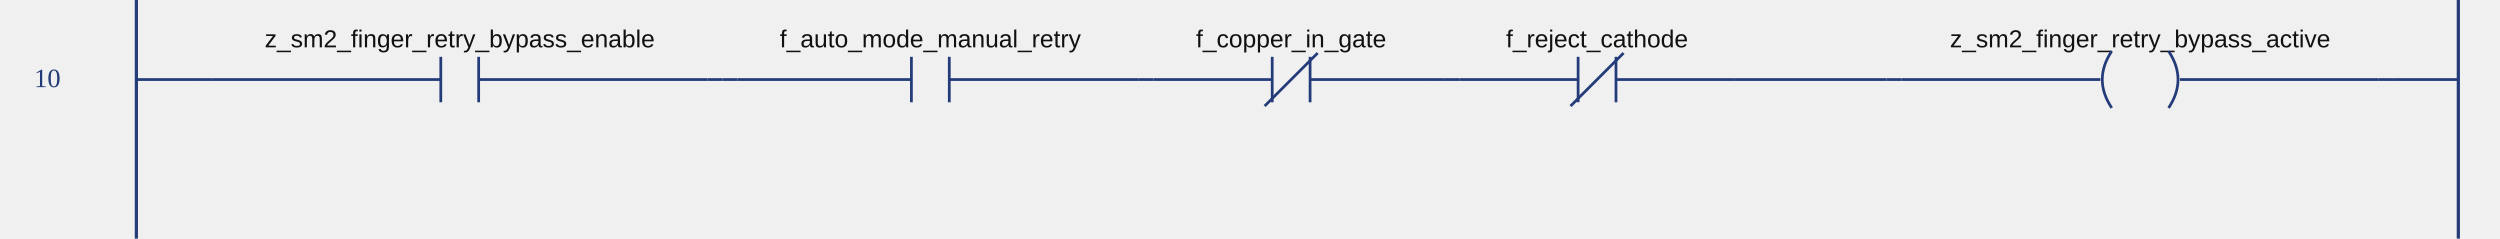
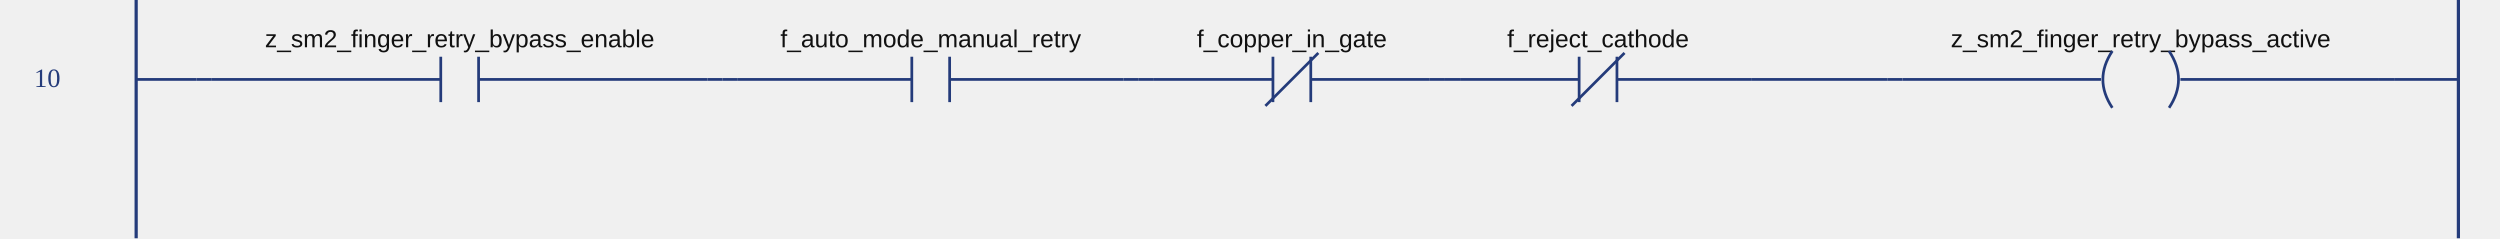
- <svg xmlns="http://www.w3.org/2000/svg" width="1320" height="126" viewBox="0 0 1320 126" role="img" aria-label="Rung 10 ladder diagram">
+ <svg xmlns="http://www.w3.org/2000/svg" width="1322" height="126" viewBox="0 0 1322 126" role="img" aria-label="Rung 10 ladder diagram">
  <style>.wire,.rail,.device{fill:none;stroke:#243b7a;stroke-width:1.45;vector-effect:non-scaling-stroke}.wire.active,.device.active{stroke:#15b84e;stroke-width:4}.rail{stroke:#243b7a;stroke-width:1.7}.junction{fill:#243b7a}.rung-index{font:14px Georgia,'Times New Roman',serif;fill:#243b7a}.label{font:13px Arial,'Segoe UI',sans-serif;fill:#111;text-anchor:middle}.op{font:700 10px Arial,'Segoe UI',sans-serif;fill:#243b7a;text-anchor:middle}.mnemonic{fill:#243b7a}.arg-label{font:11px Arial,'Segoe UI',sans-serif;fill:#243b7a}.arg-value{font:12px Arial,'Segoe UI',sans-serif;fill:#111;text-anchor:end}.block{fill:#fff;stroke:#243b7a;stroke-width:1.25}.divider{stroke:#243b7a;stroke-width:1}.unknown{fill:#fff8e8;stroke:#9a6b18}</style>
  <text class="rung-index" x="18" y="46">10</text>
  <line class="rail" x1="72" y1="0" x2="72" y2="126" />
-   <line class="rail" x1="1298" y1="0" x2="1298" y2="126" />
+   <line class="rail" x1="1300" y1="0" x2="1300" y2="126" />
  <line class="wire" x1="72" y1="42" x2="104" y2="42" />
  <line class="wire" x1="104" y1="42" x2="112" y2="42" />
-   <line class="wire" x1="373.475" y1="42" x2="381.475" y2="42" />
-   <text class="label" x="242.737" y="25">z_sm2_finger_retry_bypass_enable</text>
-   <line class="device" x1="232.737" y1="30" x2="232.737" y2="54" />
-   <line class="device" x1="252.737" y1="30" x2="252.737" y2="54" />
-   <line class="wire" x1="112" y1="42" x2="232.737" y2="42" />
-   <line class="wire" x1="252.737" y1="42" x2="373.475" y2="42" />
-   <line class="wire" x1="381.475" y1="42" x2="389.475" y2="42" />
-   <line class="wire" x1="592.97" y1="42" x2="600.97" y2="42" />
-   <text class="label" x="491.222" y="25">f_auto_mode_manual_retry</text>
-   <line class="device" x1="481.222" y1="30" x2="481.222" y2="54" />
-   <line class="device" x1="501.222" y1="30" x2="501.222" y2="54" />
-   <line class="wire" x1="389.475" y1="42" x2="481.222" y2="42" />
-   <line class="wire" x1="501.222" y1="42" x2="592.97" y2="42" />
-   <line class="wire" x1="600.97" y1="42" x2="608.97" y2="42" />
-   <line class="wire" x1="754.485" y1="42" x2="762.485" y2="42" />
-   <text class="label" x="681.727" y="25">f_copper_in_gate</text>
-   <line class="device" x1="671.727" y1="30" x2="671.727" y2="54" />
-   <line class="device" x1="691.727" y1="30" x2="691.727" y2="54" />
-   <line class="device" x1="667.727" y1="56" x2="695.727" y2="28" />
-   <line class="wire" x1="608.97" y1="42" x2="671.727" y2="42" />
-   <line class="wire" x1="691.727" y1="42" x2="754.485" y2="42" />
-   <line class="wire" x1="762.485" y1="42" x2="770.485" y2="42" />
-   <line class="wire" x1="916" y1="42" x2="924" y2="42" />
-   <text class="label" x="843.242" y="25">f_reject_cathode</text>
-   <line class="device" x1="833.242" y1="30" x2="833.242" y2="54" />
-   <line class="device" x1="853.242" y1="30" x2="853.242" y2="54" />
-   <line class="device" x1="829.242" y1="56" x2="857.242" y2="28" />
-   <line class="wire" x1="770.485" y1="42" x2="833.242" y2="42" />
-   <line class="wire" x1="853.242" y1="42" x2="916" y2="42" />
-   <line class="wire" x1="924" y1="42" x2="996" y2="42" />
-   <line class="wire" x1="996" y1="42" x2="1004" y2="42" />
-   <line class="wire" x1="1256" y1="42" x2="1264" y2="42" />
-   <text class="label" x="1130" y="25">z_sm2_finger_retry_bypass_active</text>
-   <path class="device" d="M 1115 27 Q 1105 42 1115 57 M 1145 27 Q 1155 42 1145 57" />
-   <line class="wire" x1="1004" y1="42" x2="1109" y2="42" />
-   <line class="wire" x1="1151" y1="42" x2="1256" y2="42" />
-   <text class="label" x="1130" y="46" />
-   <line class="wire" x1="1264" y1="42" x2="1298" y2="42" />
+   <line class="wire" x1="374.152" y1="42" x2="382.152" y2="42" />
+   <text class="label" x="243.076" y="25">z_sm2_finger_retry_bypass_enable</text>
+   <line class="device" x1="233.076" y1="30" x2="233.076" y2="54" />
+   <line class="device" x1="253.076" y1="30" x2="253.076" y2="54" />
+   <line class="wire" x1="112" y1="42" x2="233.076" y2="42" />
+   <line class="wire" x1="253.076" y1="42" x2="374.152" y2="42" />
+   <line class="wire" x1="382.152" y1="42" x2="390.152" y2="42" />
+   <line class="wire" x1="594.182" y1="42" x2="602.182" y2="42" />
+   <text class="label" x="492.167" y="25">f_auto_mode_manual_retry</text>
+   <line class="device" x1="482.167" y1="30" x2="482.167" y2="54" />
+   <line class="device" x1="502.167" y1="30" x2="502.167" y2="54" />
+   <line class="wire" x1="390.152" y1="42" x2="482.167" y2="42" />
+   <line class="wire" x1="502.167" y1="42" x2="594.182" y2="42" />
+   <line class="wire" x1="602.182" y1="42" x2="610.182" y2="42" />
+   <line class="wire" x1="756.091" y1="42" x2="764.091" y2="42" />
+   <text class="label" x="683.136" y="25">f_copper_in_gate</text>
+   <line class="device" x1="673.136" y1="30" x2="673.136" y2="54" />
+   <line class="device" x1="693.136" y1="30" x2="693.136" y2="54" />
+   <line class="device" x1="669.136" y1="56" x2="697.136" y2="28" />
+   <line class="wire" x1="610.182" y1="42" x2="673.136" y2="42" />
+   <line class="wire" x1="693.136" y1="42" x2="756.091" y2="42" />
+   <line class="wire" x1="764.091" y1="42" x2="772.091" y2="42" />
+   <line class="wire" x1="918" y1="42" x2="926" y2="42" />
+   <text class="label" x="845.045" y="25">f_reject_cathode</text>
+   <line class="device" x1="835.045" y1="30" x2="835.045" y2="54" />
+   <line class="device" x1="855.045" y1="30" x2="855.045" y2="54" />
+   <line class="device" x1="831.045" y1="56" x2="859.045" y2="28" />
+   <line class="wire" x1="772.091" y1="42" x2="835.045" y2="42" />
+   <line class="wire" x1="855.045" y1="42" x2="918" y2="42" />
+   <line class="wire" x1="926" y1="42" x2="998" y2="42" />
+   <line class="wire" x1="998" y1="42" x2="1006" y2="42" />
+   <line class="wire" x1="1258" y1="42" x2="1266" y2="42" />
+   <text class="label" x="1132" y="25">z_sm2_finger_retry_bypass_active</text>
+   <path class="device" d="M 1117 27 Q 1107 42 1117 57 M 1147 27 Q 1157 42 1147 57" />
+   <line class="wire" x1="1006" y1="42" x2="1111" y2="42" />
+   <line class="wire" x1="1153" y1="42" x2="1258" y2="42" />
+   <text class="label" x="1132" y="46" />
+   <line class="wire" x1="1266" y1="42" x2="1300" y2="42" />
</svg>
